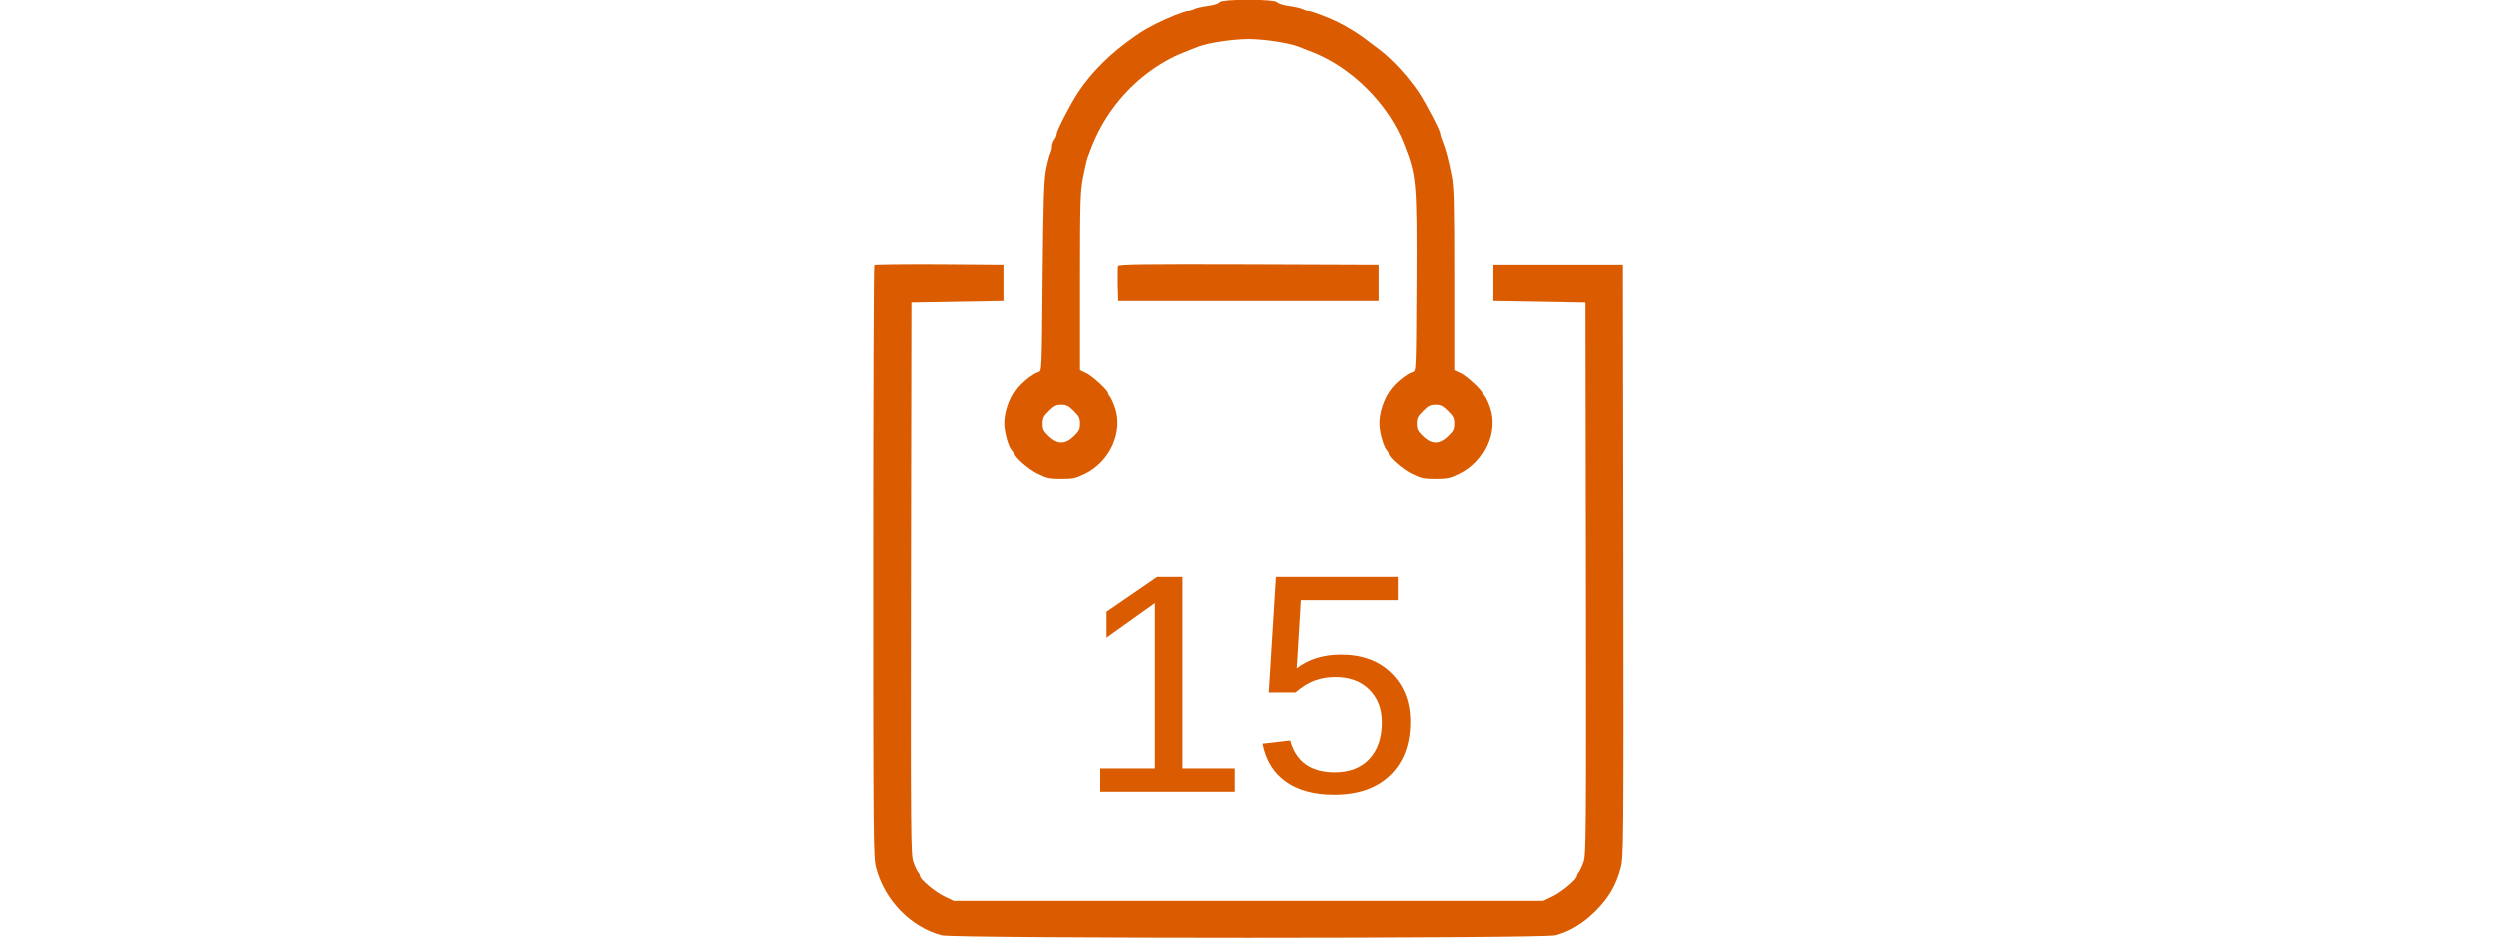
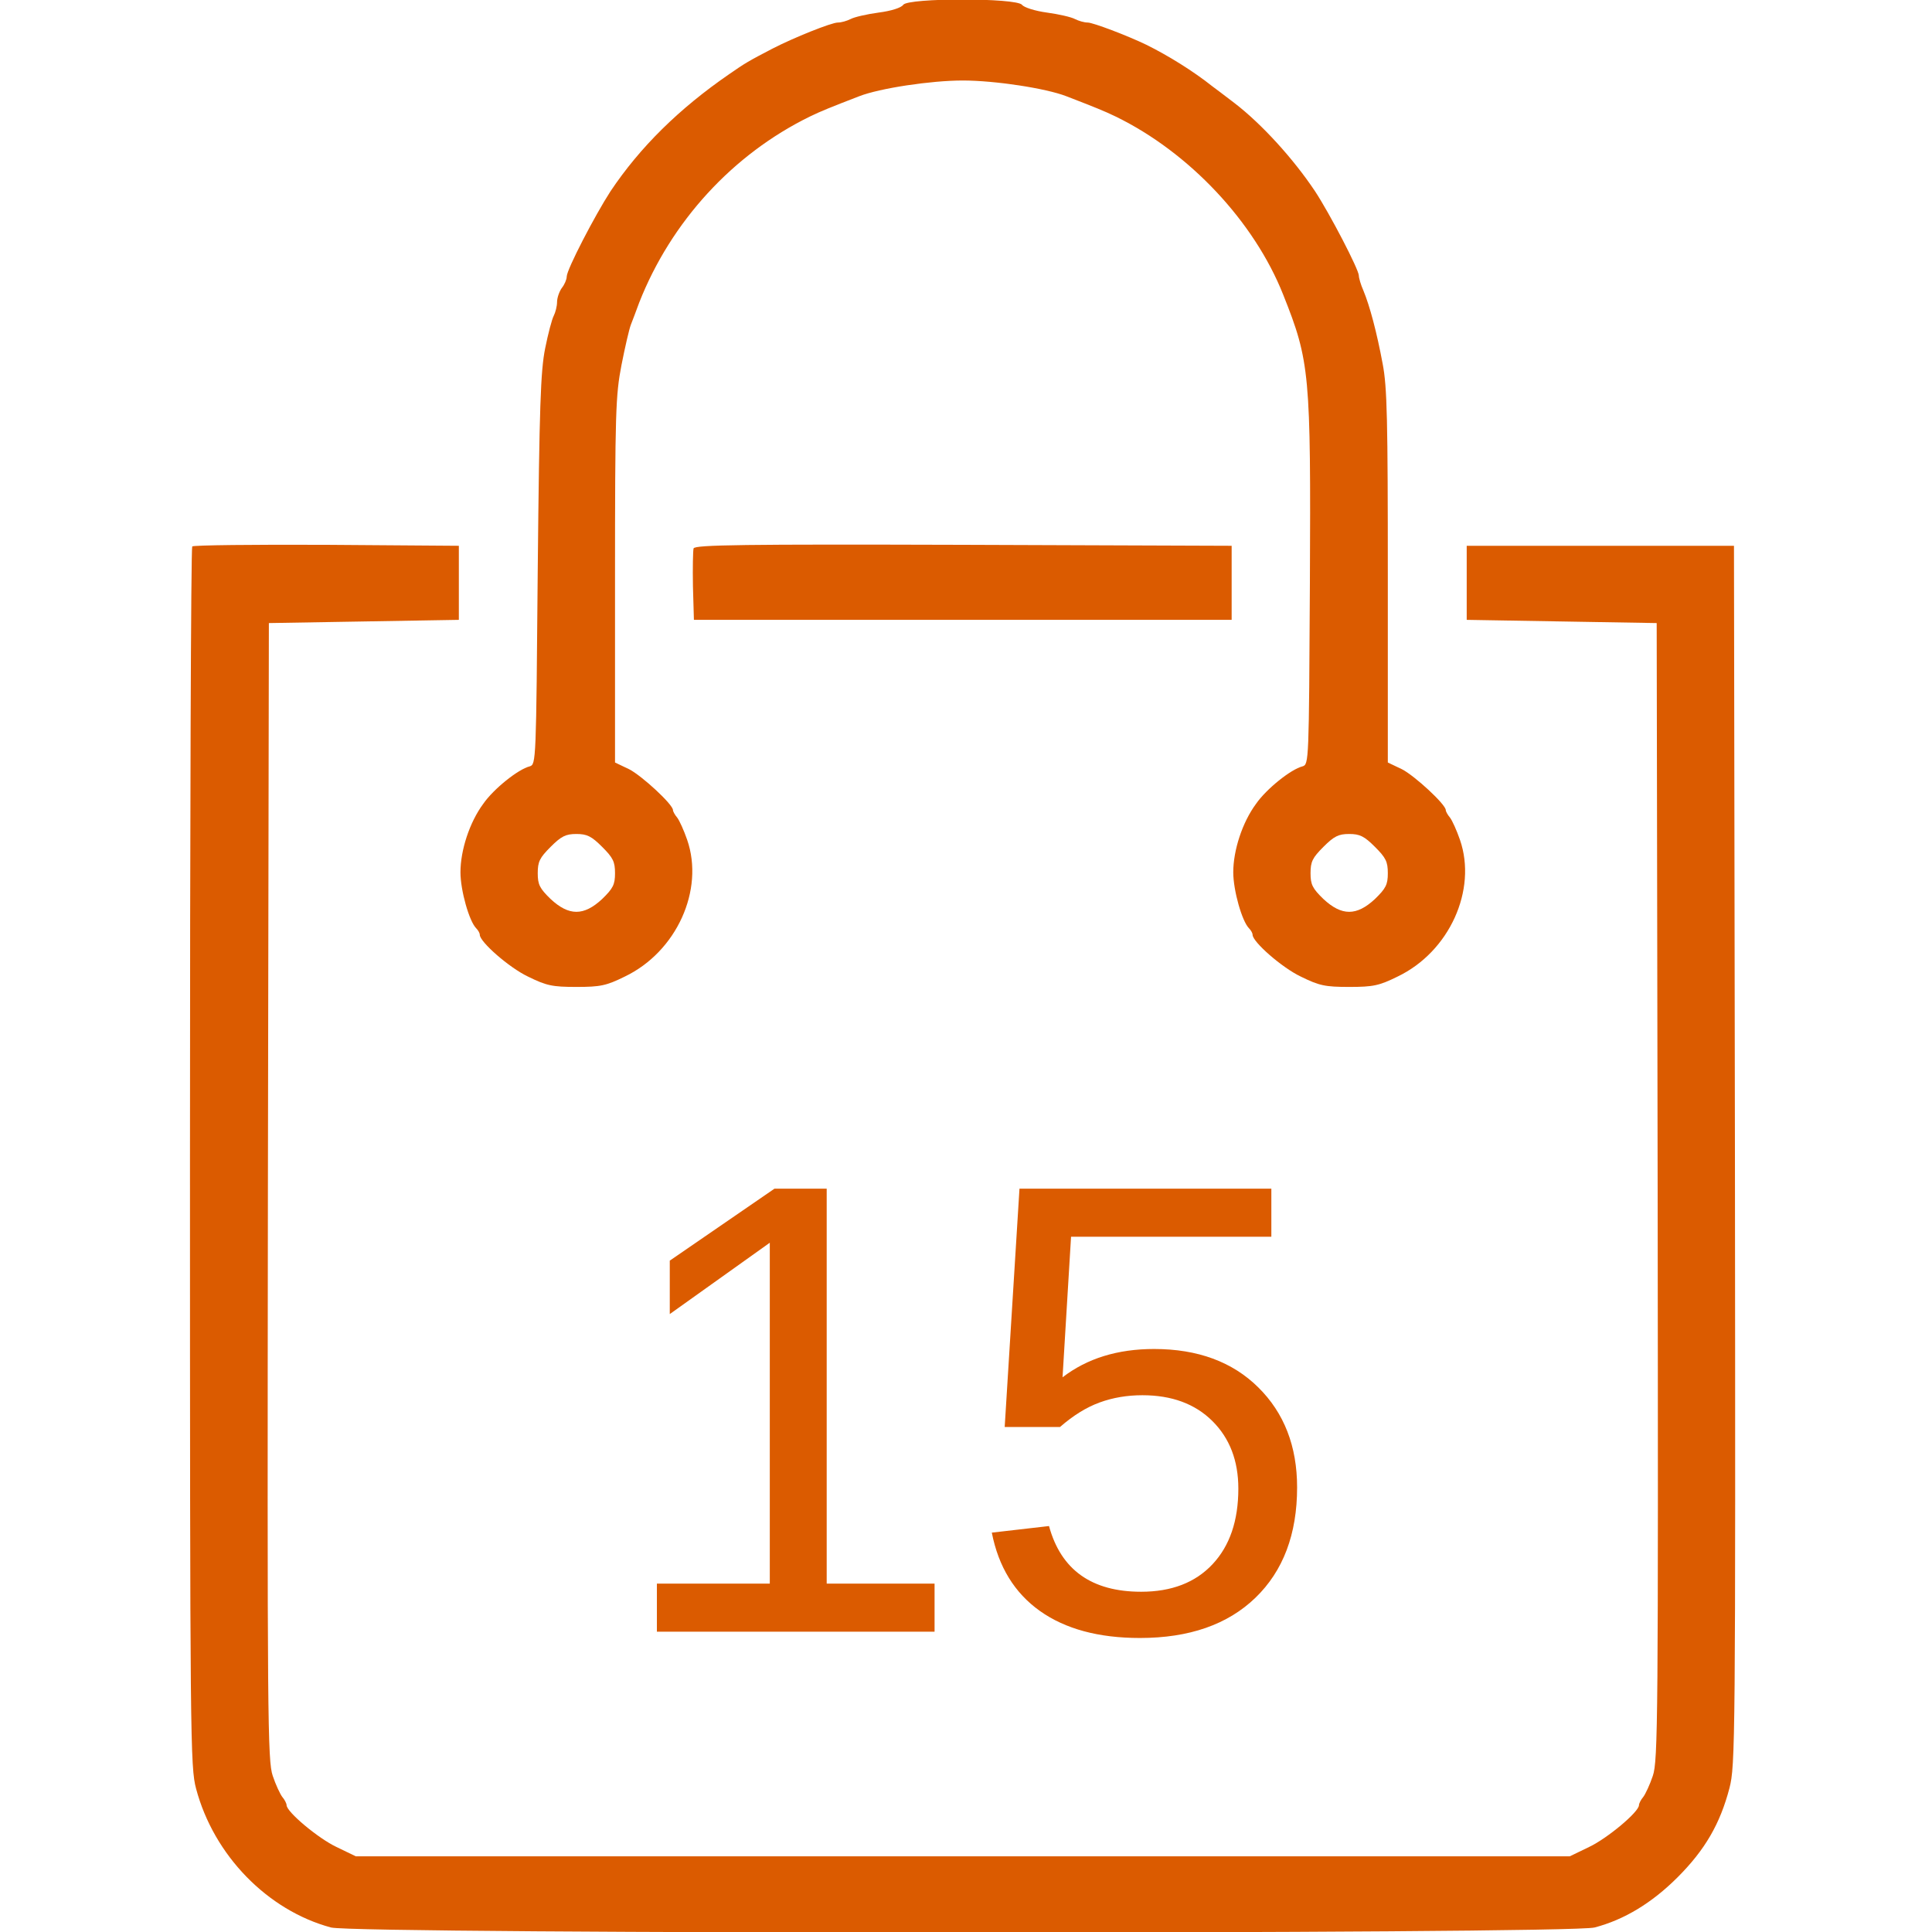
- <svg xmlns="http://www.w3.org/2000/svg" version="1.0" width="600pt" height="300px" viewBox="0 0 600 600" fill="hsl(24.806, 100%, 43%)" preserveAspectRatio="xMidYMid meet">
+ <svg xmlns="http://www.w3.org/2000/svg" version="1.0" width="600pt" height="600pt" viewBox="0 0 600 600" fill="hsl(24.806, 100%, 43%)" style="background-color: #142850" preserveAspectRatio="xMidYMid meet">
  <g transform="translate(0,600) scale(0.1,-0.1)" fill="inherit" stroke="none">
    <path d="M2805 5985 c-6 -9 -37 -19 -76 -24 -37 -5 -76 -14 -87 -20 -12 -6 -29 -11 -40 -11 -20 0 -137 -47 -203 -81 -75 -39 -85 -45 -134 -79 -157 -108 -278 -228 -369 -364 -48 -74 -136 -243 -136 -265 0 -9 -7 -25 -15 -35 -8 -11 -15 -31 -15 -44 0 -13 -5 -32 -10 -42 -6 -11 -18 -57 -27 -102 -14 -70 -18 -176 -23 -688 -5 -596 -5 -604 -25 -610 -36 -9 -112 -70 -144 -116 -43 -58 -71 -145 -71 -213 0 -56 27 -152 49 -174 6 -6 11 -15 11 -20 0 -22 91 -102 150 -130 57 -28 75 -32 150 -32 75 0 93 4 150 32 161 77 248 269 194 425 -10 29 -24 60 -31 69 -7 8 -13 19 -13 23 0 18 -97 107 -136 127 l-44 21 0 566 c0 523 2 575 20 668 11 56 24 112 29 125 5 13 17 44 26 69 99 252 291 461 530 578 35 17 65 29 153 63 64 25 223 49 322 49 99 0 258 -24 322 -49 88 -34 118 -46 153 -63 228 -111 430 -326 520 -553 83 -208 86 -245 83 -895 -3 -557 -3 -564 -23 -570 -36 -9 -112 -70 -144 -116 -43 -58 -71 -145 -71 -213 0 -56 27 -152 49 -174 6 -6 11 -15 11 -20 0 -22 91 -102 150 -130 57 -28 75 -32 150 -32 75 0 93 4 150 32 161 77 248 269 194 425 -10 29 -24 60 -31 69 -7 8 -13 19 -13 23 0 18 -97 107 -136 127 l-44 21 0 576 c0 487 -2 590 -16 662 -18 97 -40 180 -60 228 -8 18 -14 39 -14 46 0 19 -90 192 -136 262 -68 102 -166 209 -249 273 -33 25 -64 49 -70 53 -59 47 -138 96 -205 129 -60 29 -166 69 -182 69 -11 0 -28 5 -40 11 -11 6 -50 15 -87 20 -37 5 -71 16 -77 24 -17 22 -354 22 -369 0z m-935 -2615 c34 -34 40 -46 40 -82 0 -35 -6 -47 -40 -80 -57 -53 -103 -53 -160 0 -34 33 -40 45 -40 80 0 36 6 48 40 82 33 33 47 40 80 40 33 0 47 -7 80 -40z m2400 0 c34 -34 40 -46 40 -82 0 -35 -6 -47 -40 -80 -57 -53 -103 -53 -160 0 -34 33 -40 45 -40 80 0 36 6 48 40 82 33 33 47 40 80 40 33 0 47 -7 80 -40z" />
    <path d="M597 4303 c-4 -3 -7 -857 -7 -1897 0 -1815 1 -1894 19 -1961 55 -207 222 -378 419 -431 79 -21 3844 -21 3924 0 92 24 178 76 258 156 85 85 132 166 161 277 18 70 19 134 17 1965 l-3 1893 -415 0 -415 0 0 -115 0 -115 295 -5 295 -5 3 -1765 c2 -1644 1 -1768 -15 -1815 -9 -27 -23 -57 -30 -66 -7 -8 -13 -20 -13 -25 0 -21 -98 -103 -155 -130 l-60 -29 -1885 0 -1885 0 -60 29 c-57 27 -155 109 -155 130 0 5 -6 17 -13 25 -7 9 -21 39 -30 66 -16 47 -17 171 -15 1815 l3 1765 295 5 295 5 0 115 0 115 -411 3 c-226 1 -413 -1 -417 -5z" />
    <path d="M2154 4297 c-2 -7 -3 -60 -2 -118 l3 -104 835 0 835 0 0 115 0 115 -833 3 c-683 2 -833 0 -838 -11z" />
  </g>
  <text font-family="Arial, Helvetica, sans-serif" font-size="150pt" x="50%" y="75%" dominant-baseline="middle" text-anchor="middle" fill="inherit">15</text>
</svg>
